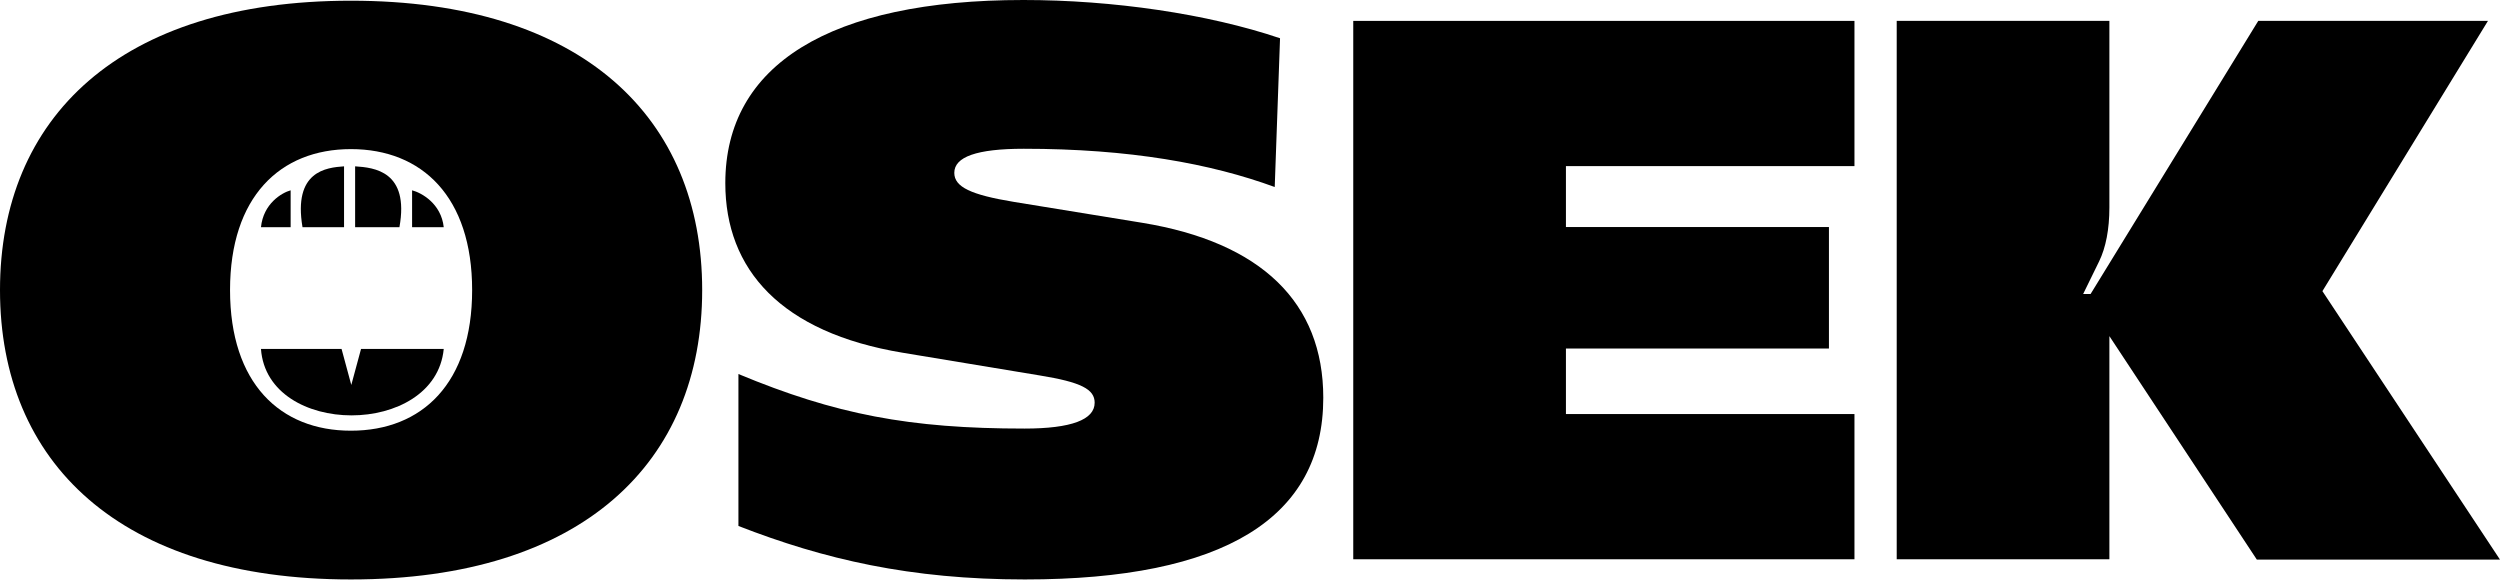
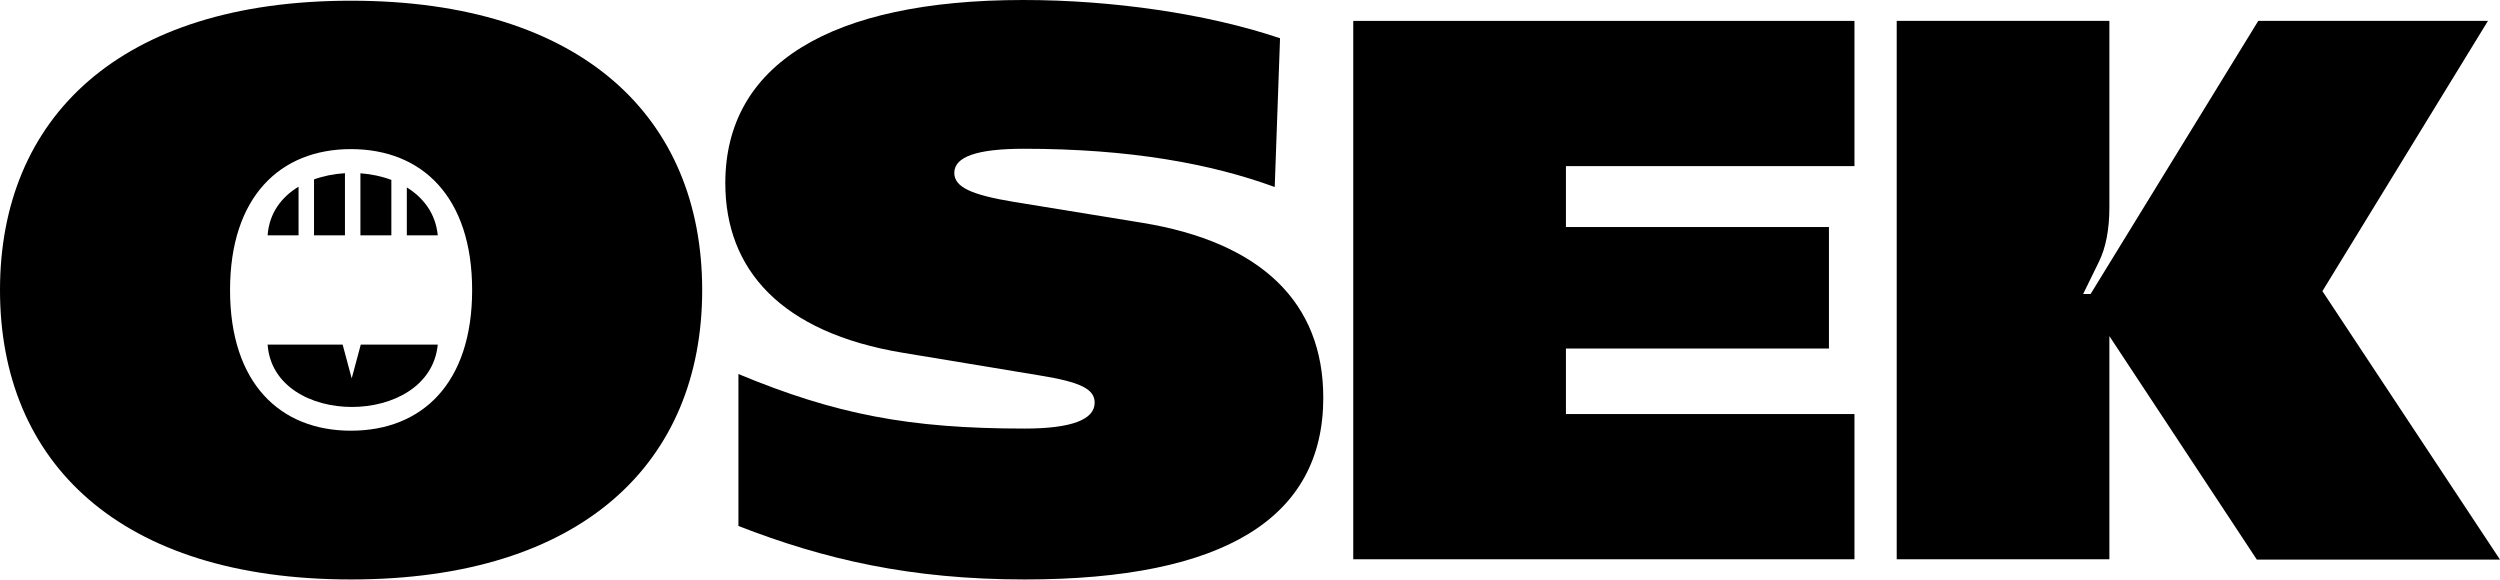
<svg xmlns="http://www.w3.org/2000/svg" width="1139" height="264" viewBox="0 0 1139 264" fill="none">
+   <path d="M156.108 157.012H121.926C124.638 194.88 195.801 194.88 199.442 157.012H164.364L160.236 172.4L156.108 157.012Z" fill="currentColor" />
+   <path d="M136.02 107.216H121.926C122.646 97.161 128.193 89.777 136.02 85.062V107.216Z" fill="currentColor" />
+   <path d="M164.207 78.956C169.082 79.302 173.884 80.305 178.301 81.963V107.216H164.207V78.956Z" fill="currentColor" />
+   <path d="M185.348 85.395C193.007 90.121 198.497 97.392 199.442 107.216H185.348V85.395Z" fill="currentColor" />
+   <path d="M157.16 107.216H143.067V81.734C147.482 80.136 152.283 79.194 157.16 78.91V107.216Z" fill="currentColor" />
  <path d="M159.876 264C54.422 264 0 210.587 0 132.161C0 53.736 54.422 0.323 159.876 0.323C265.492 0.323 319.914 53.736 319.914 132.161C319.914 210.587 265.492 264 159.876 264ZM104.808 132.161C104.808 174.601 127.578 196.225 159.876 196.225C192.336 196.225 215.106 174.601 215.106 132.161C215.106 89.721 192.336 67.936 159.876 67.936C127.578 67.936 104.808 89.721 104.808 132.161Z" fill="currentColor" />
-   <path d="M336.427 239.633V170.406C380.675 188.802 414.265 195.257 466.75 195.257C488.067 195.257 498.725 191.222 498.725 183.477C498.725 177.345 492.589 174.117 473.694 171.051L411.358 160.724C355.806 151.526 330.451 122.802 330.451 83.428C330.451 29.531 378.091 0 466.265 0C506.961 0 550.241 6.293 583.185 17.428L580.763 85.203C551.694 74.553 514.713 67.775 466.427 67.775C444.949 67.775 434.775 71.487 434.775 78.748C434.775 85.203 442.365 88.753 461.905 91.98L520.365 101.501C574.626 110.377 602.887 137.809 602.887 181.218C602.887 235.922 557.831 264 466.911 264C414.75 264 375.346 254.802 336.427 239.633Z" fill="currentColor" />
+   <path d="M336.427 239.633V170.406C380.675 188.802 414.265 195.257 466.75 195.257C488.067 195.257 498.725 191.223 498.725 183.477C498.725 177.345 492.589 174.117 473.694 171.051L411.358 160.724C355.805 151.526 330.451 122.802 330.451 83.428C330.451 29.531 378.091 0 466.265 0C506.961 0 550.241 6.293 583.185 17.428L580.763 85.203C551.694 74.553 514.713 67.775 466.427 67.775C444.949 67.775 434.775 71.487 434.775 78.748C434.775 85.203 442.365 88.753 461.905 91.98L520.365 101.501C574.626 110.377 602.887 137.809 602.887 181.218C602.887 235.922 557.831 264 466.911 264C414.75 264 375.346 254.802 336.427 239.633Z" fill="currentColor" />
  <path d="M844.892 254.802H616.543V9.521H844.892V75.682H713.438V103.438H833.264V158.787H713.438V188.641H844.892V254.802Z" fill="currentColor" />
  <path d="M1139 254.963H1028.22L961.037 153.139V254.802H864.142V9.521H961.037V94.562C961.037 104.406 959.422 112.797 956.353 119.09L949.086 133.936H952.478L1028.86 9.521H1133.51L1058.09 132.645L1139 254.963Z" fill="currentColor" />
-   <path d="M155.617 158.989H118.898C121.812 199.331 198.256 199.331 202.167 158.989H164.486L160.051 175.382L155.617 158.989Z" fill="currentColor" />
-   <path d="M132.416 103.518H118.898C119.979 92.76 128.36 87.83 132.416 86.709V103.518Z" fill="currentColor" />
-   <path d="M156.747 103.518H137.823C133.497 77.968 148.637 76.343 156.747 75.783V103.518Z" fill="currentColor" />
-   <path d="M187.748 103.518H202.167C201.013 92.76 192.074 87.83 187.748 86.709V103.518Z" fill="currentColor" />
-   <path d="M161.794 103.518H181.98C186.594 77.968 170.445 76.343 161.794 75.783V103.518Z" fill="currentColor" />
</svg>
